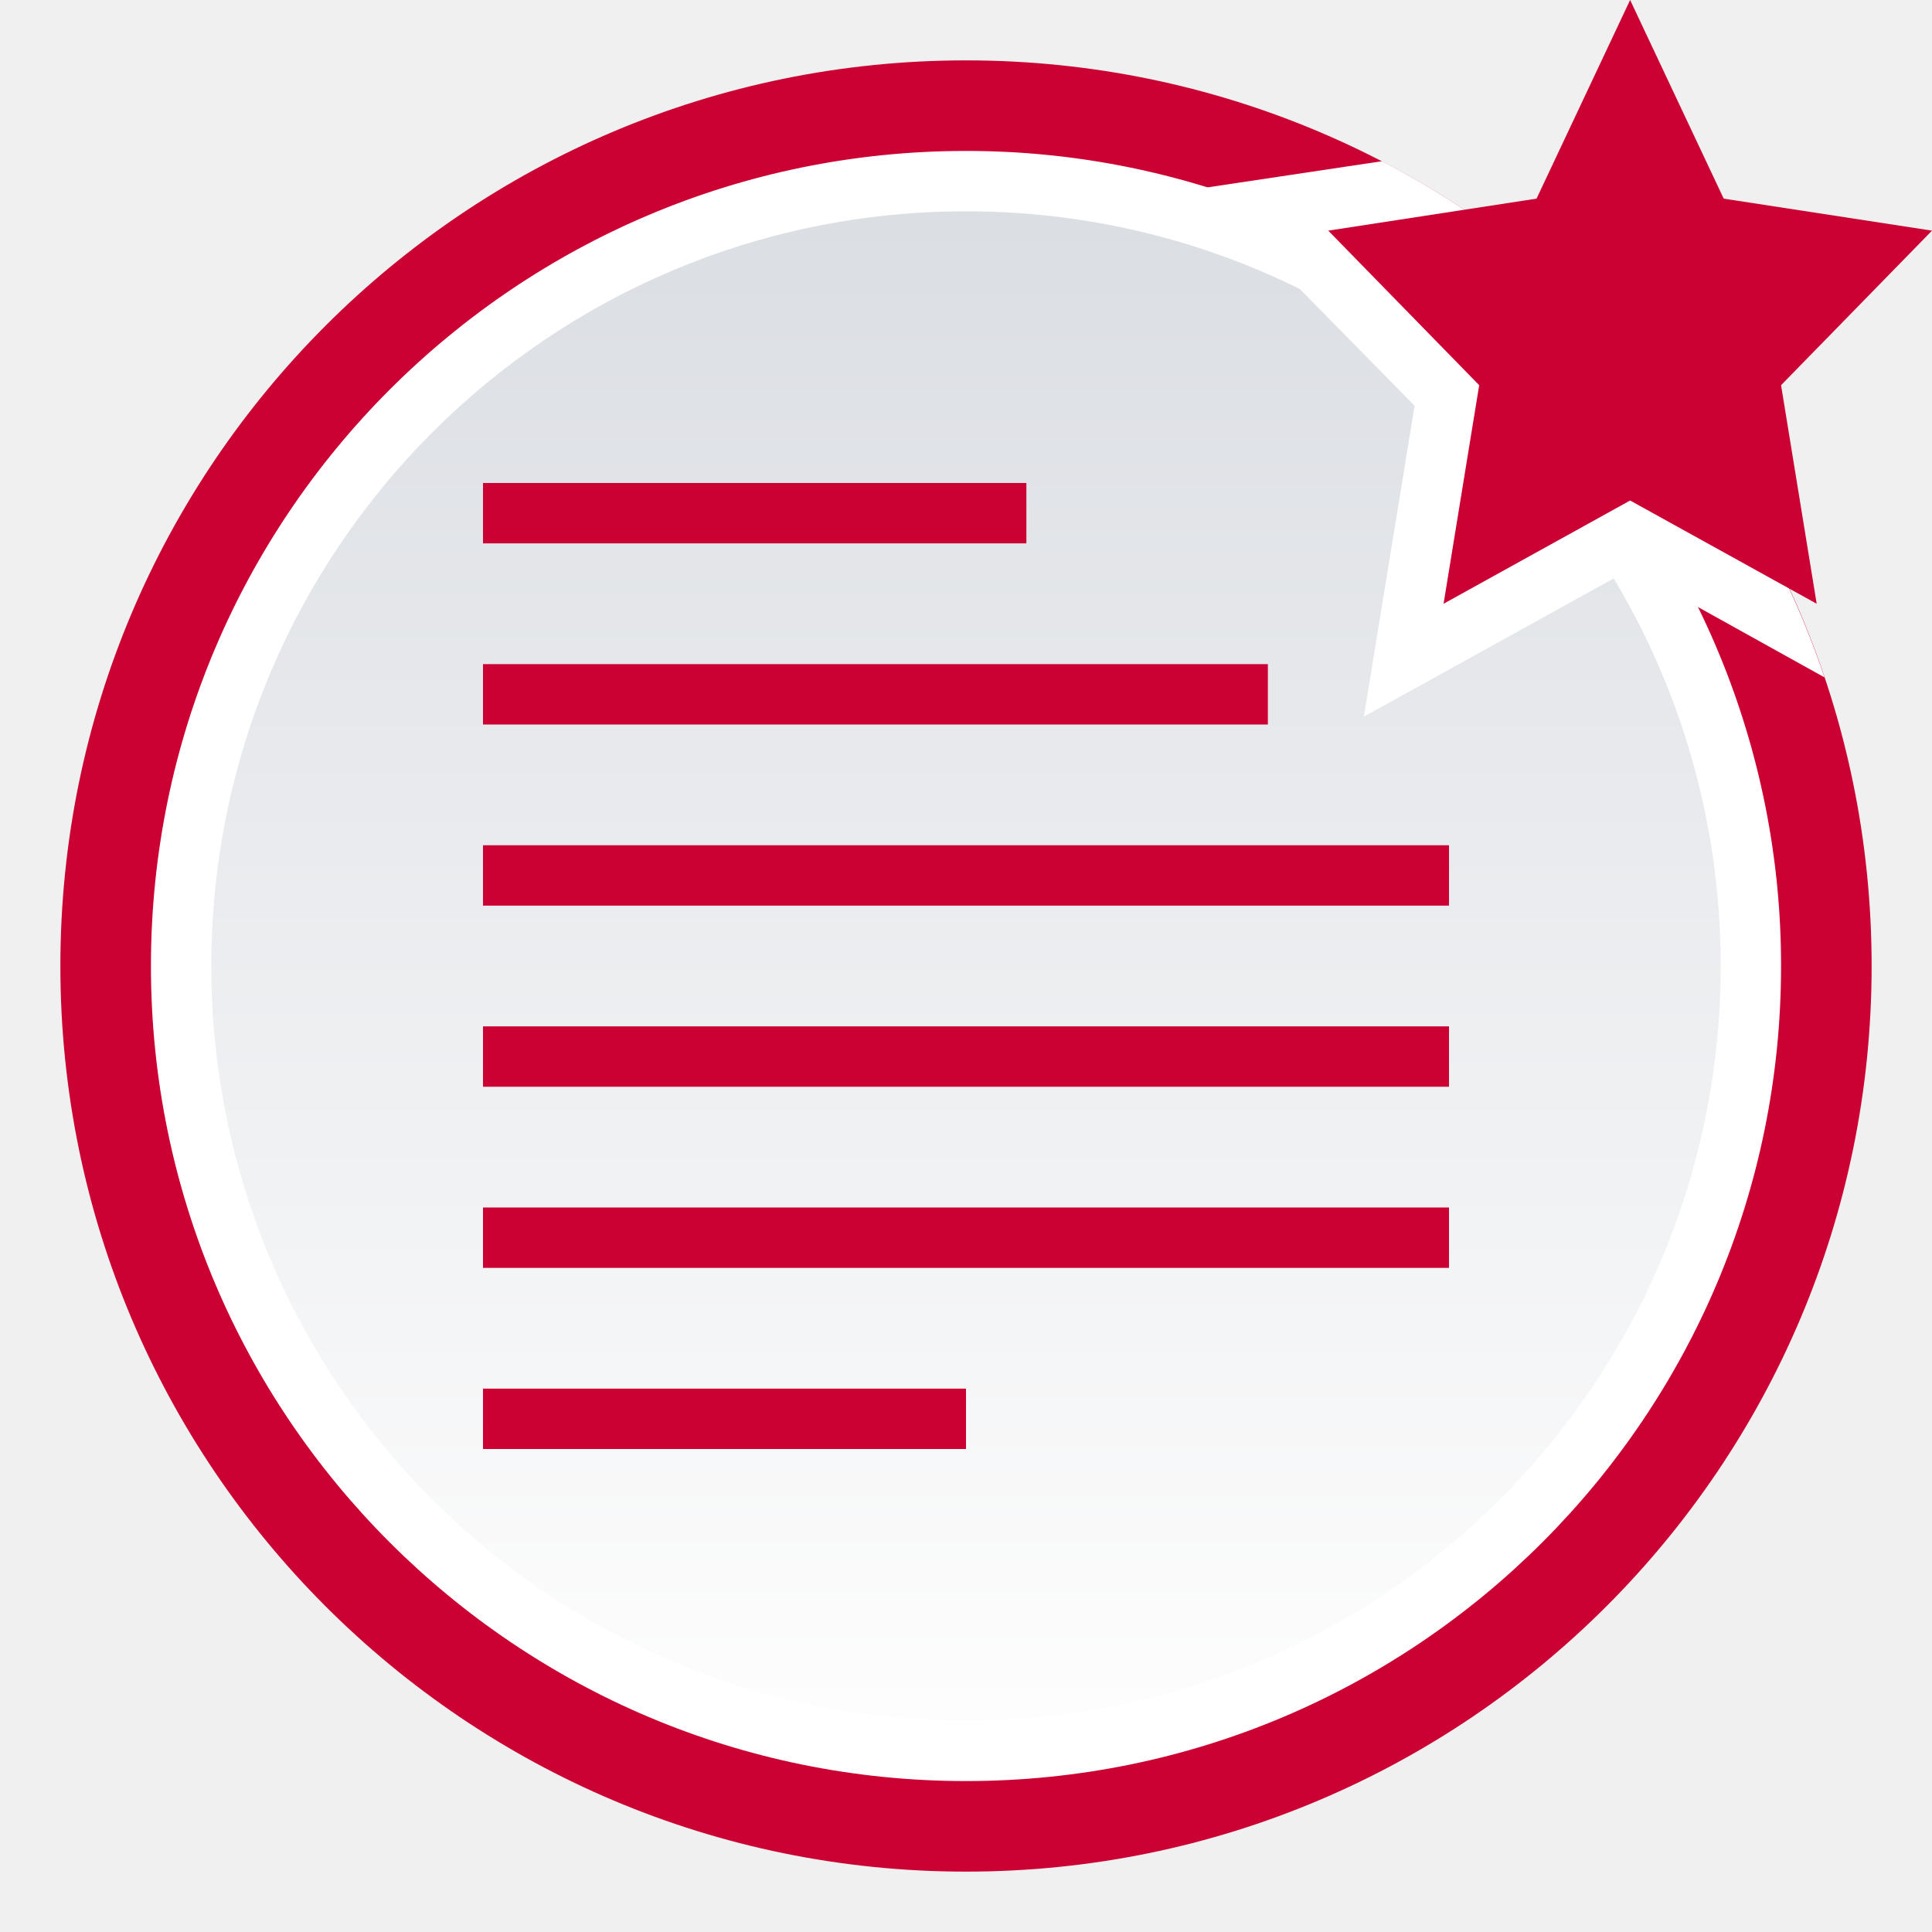
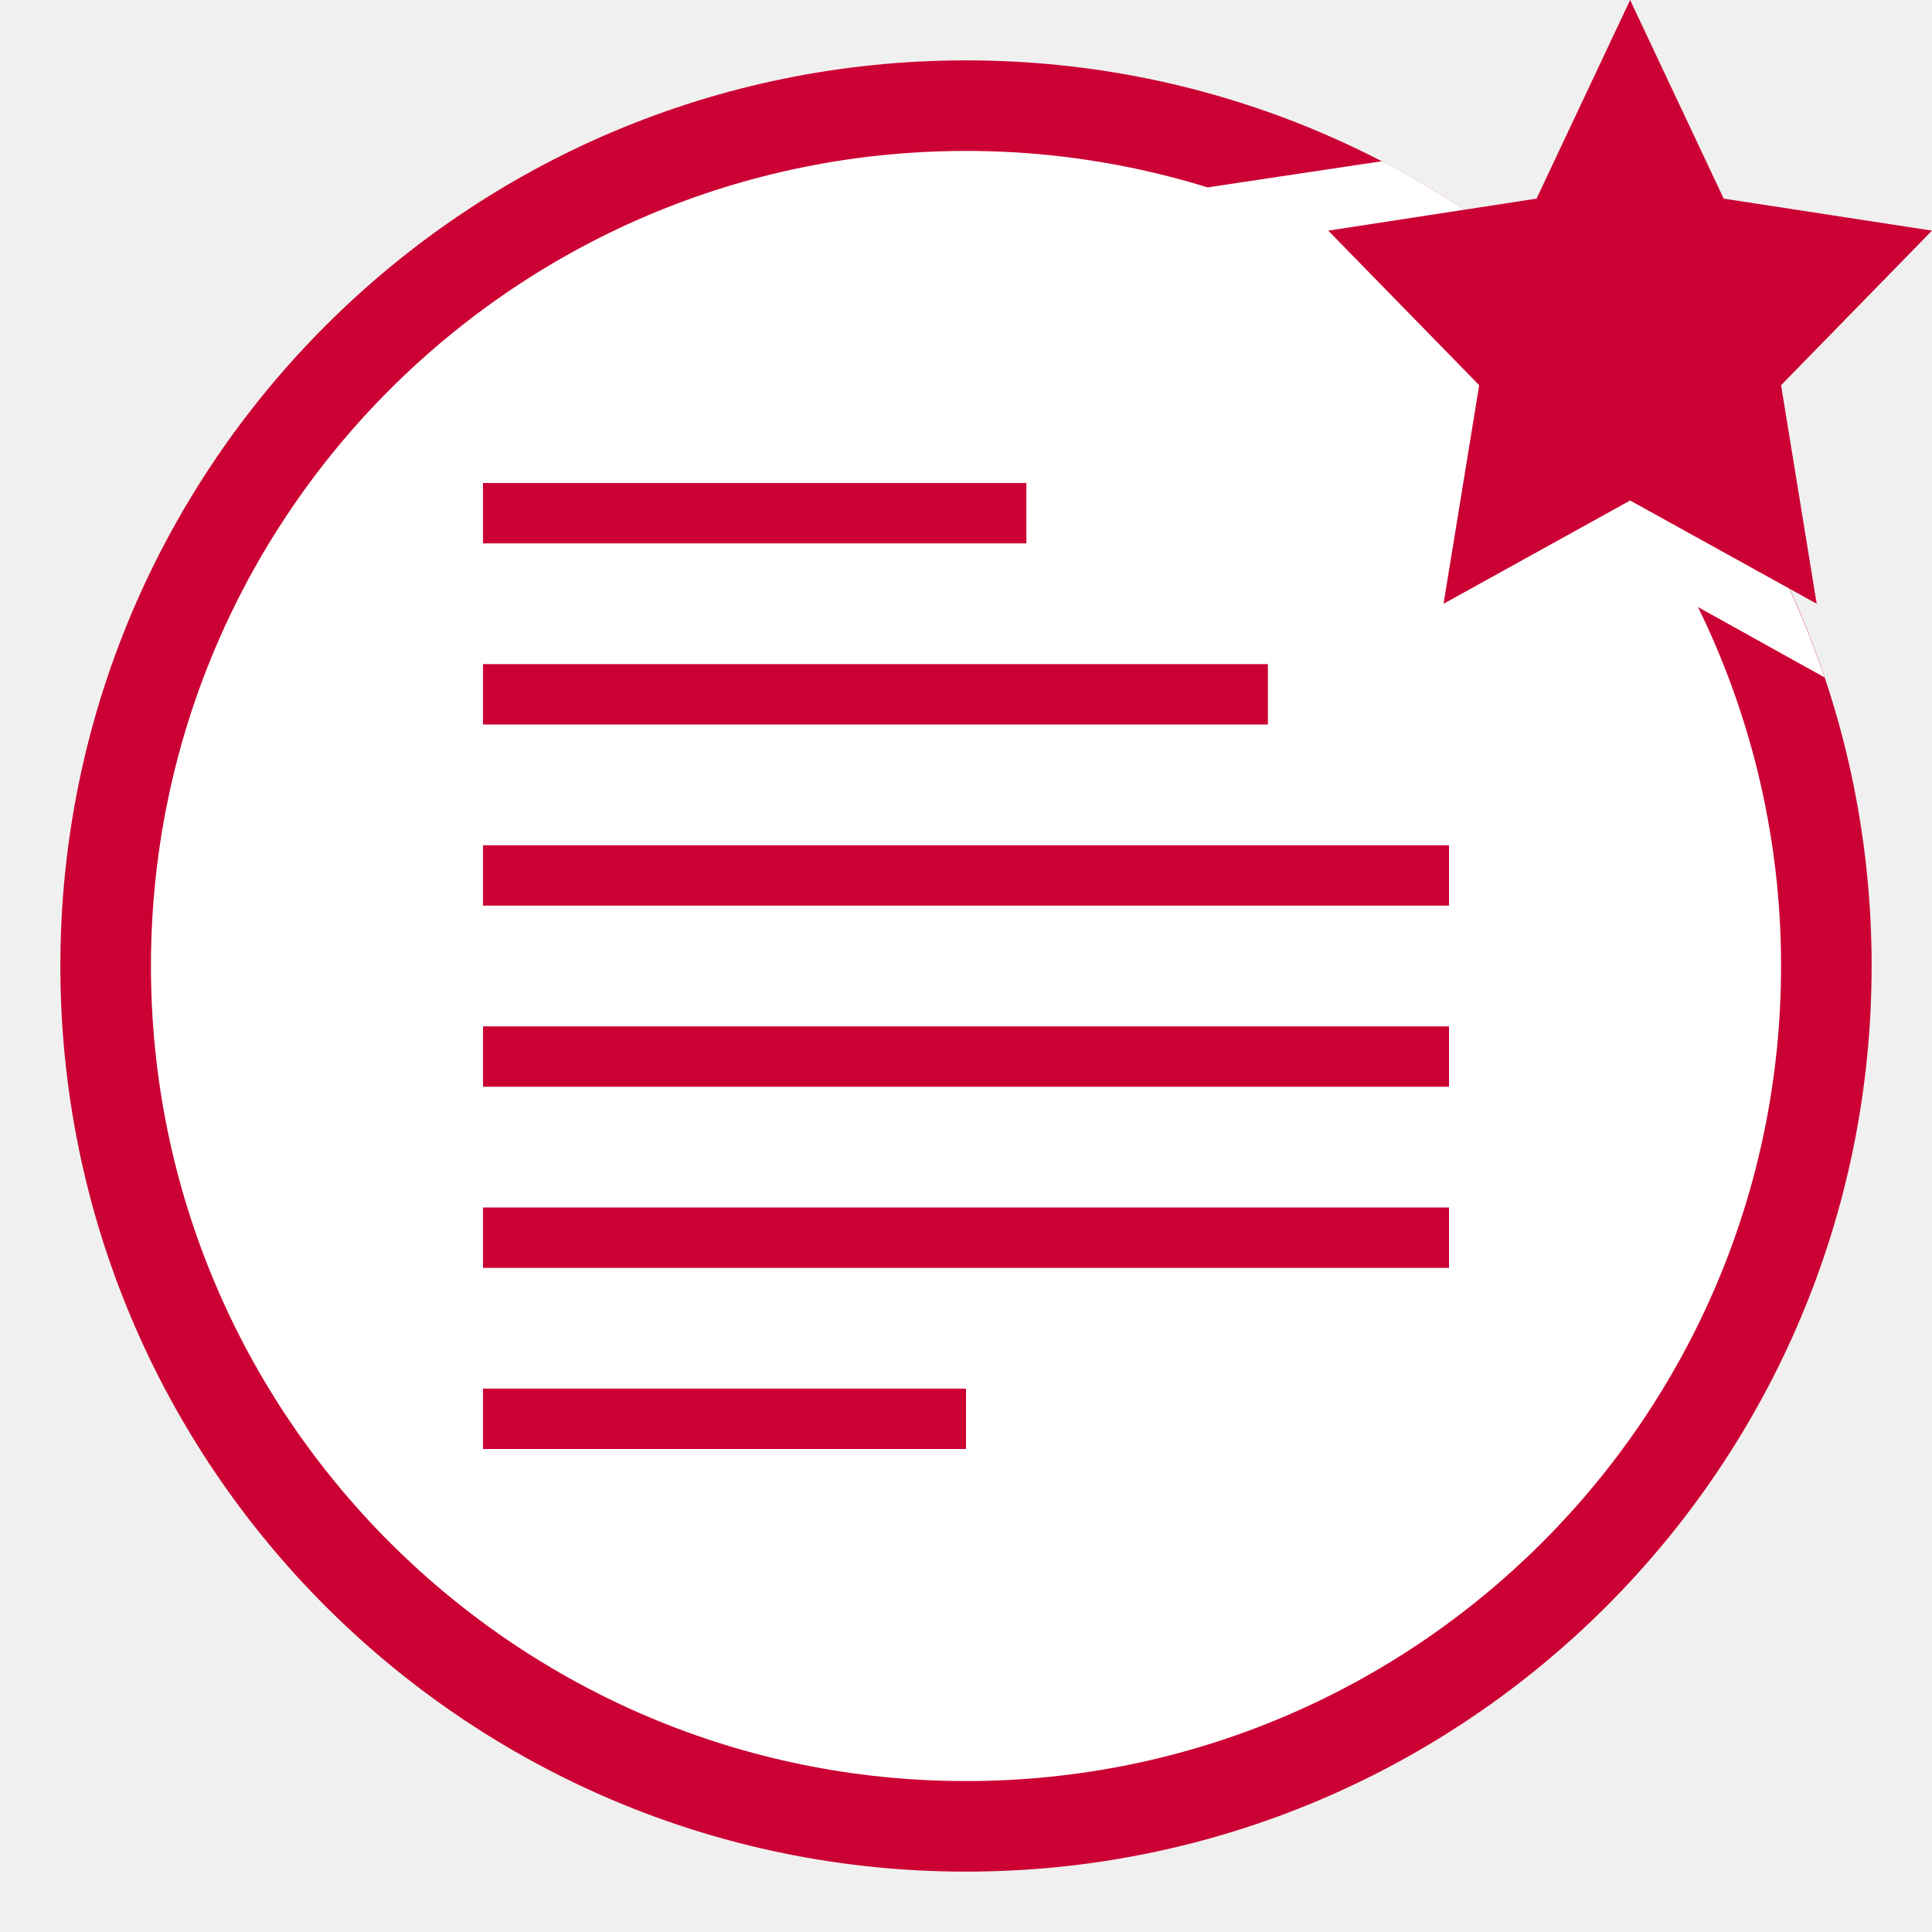
<svg xmlns="http://www.w3.org/2000/svg" width="32" height="32" viewBox="0 0 32 32">
  <defs>
    <style>.cls-1 {
        fill: none;
      }

      .cls-2, .cls-6 {
        fill: #cb0033;
      }

      .cls-3 {
        fill: #cb0033;
      }

      .cls-4, .cls-7 {
        fill: #fff;
      }

      .cls-5 {
-         fill: url(#Nepojmenovaný_přechod_22);
+         fill: #fff
      }

      .cls-6, .cls-7 {
        fill-rule: evenodd;
      }</style>
    <linearGradient id="Nepojmenovaný_přechod_22" x1="-29.34" x2="-29.34" y1="-30.08" y2="-31.08" data-name="Nepojmenovaný přechod 22" gradientTransform="matrix(25 0 0 -25 749.5 -748.5)" gradientUnits="userSpaceOnUse">
      <stop stop-color="#dbdee3" offset="0" />
      <stop stop-color="#fdfdfd" offset="1" />
    </linearGradient>
  </defs>
  <g id="Vrstva_2" data-name="Vrstva 2">
    <g id="Vrstva_1-2" data-name="Vrstva 1">
      <g id="unread">
        <g id="topic_unread_mine" data-name="topic unread mine">
          <path class="cls-1" d="M0,0H32V32H0Z" />
          <path class="cls-2" d="M31,16A15,15,0,1,1,16,1,15,15,0,0,1,31,16" />
          <path class="cls-3" d="M30,16A14,14,0,1,1,16,2,14,14,0,0,1,30,16" />
          <path class="cls-4" d="M29.5,16A13.5,13.5,0,1,1,16,2.5,13.49,13.49,0,0,1,29.5,16" />
          <path class="cls-5" d="M28.5,16A12.5,12.5,0,1,1,16,3.5,12.5,12.5,0,0,1,28.5,16" />
          <path class="cls-6" d="M17,9H8V8h9ZM8,12H21V11H8Zm16,3H8V14H24ZM8,18H24V17H8Zm16,3H8V20H24Zm-8,3H8V23h8Z" />
          <g id="star-copy-26">
            <path class="cls-7" d="M23.43,6.72l-.84,5.15L27,9.43l3.22,1.79a15.07,15.07,0,0,0-7.33-8.55l-3,.45Z" />
            <path class="cls-2" d="M27,8.29,30.09,10,29.5,6.38,32,3.82l-3.45-.53L27,0,25.45,3.29,22,3.82l2.5,2.56L23.91,10Z" />
          </g>
        </g>
      </g>
    </g>
  </g>
</svg>
